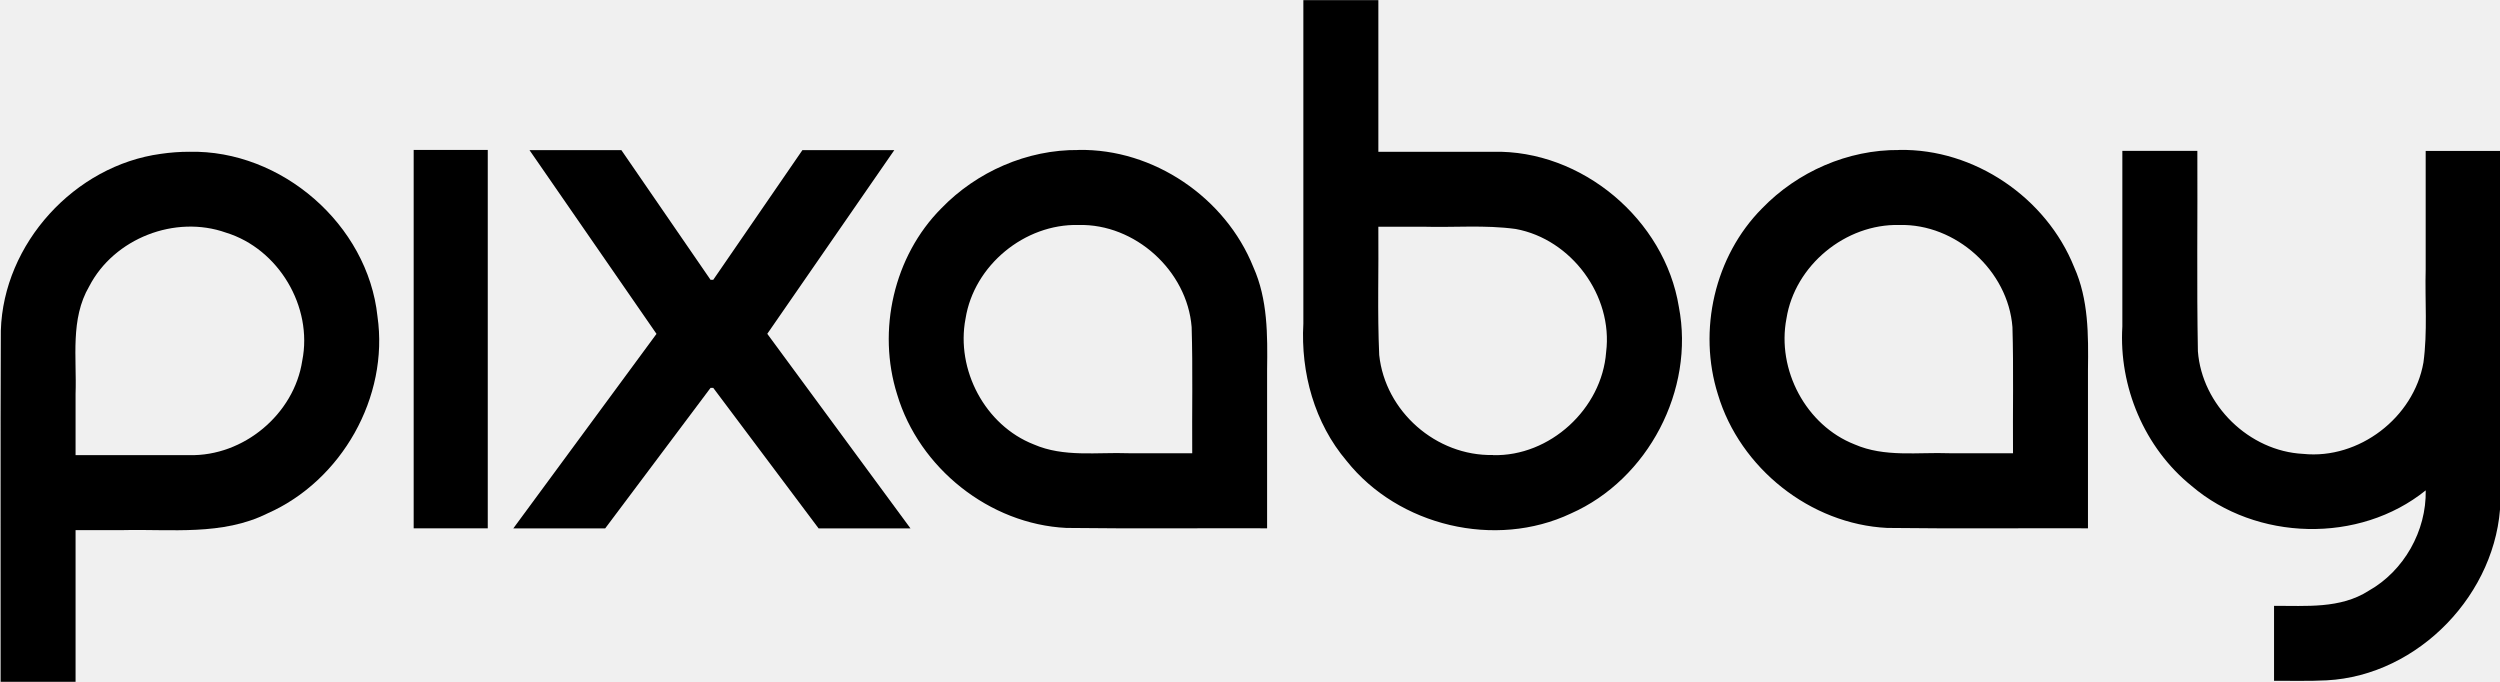
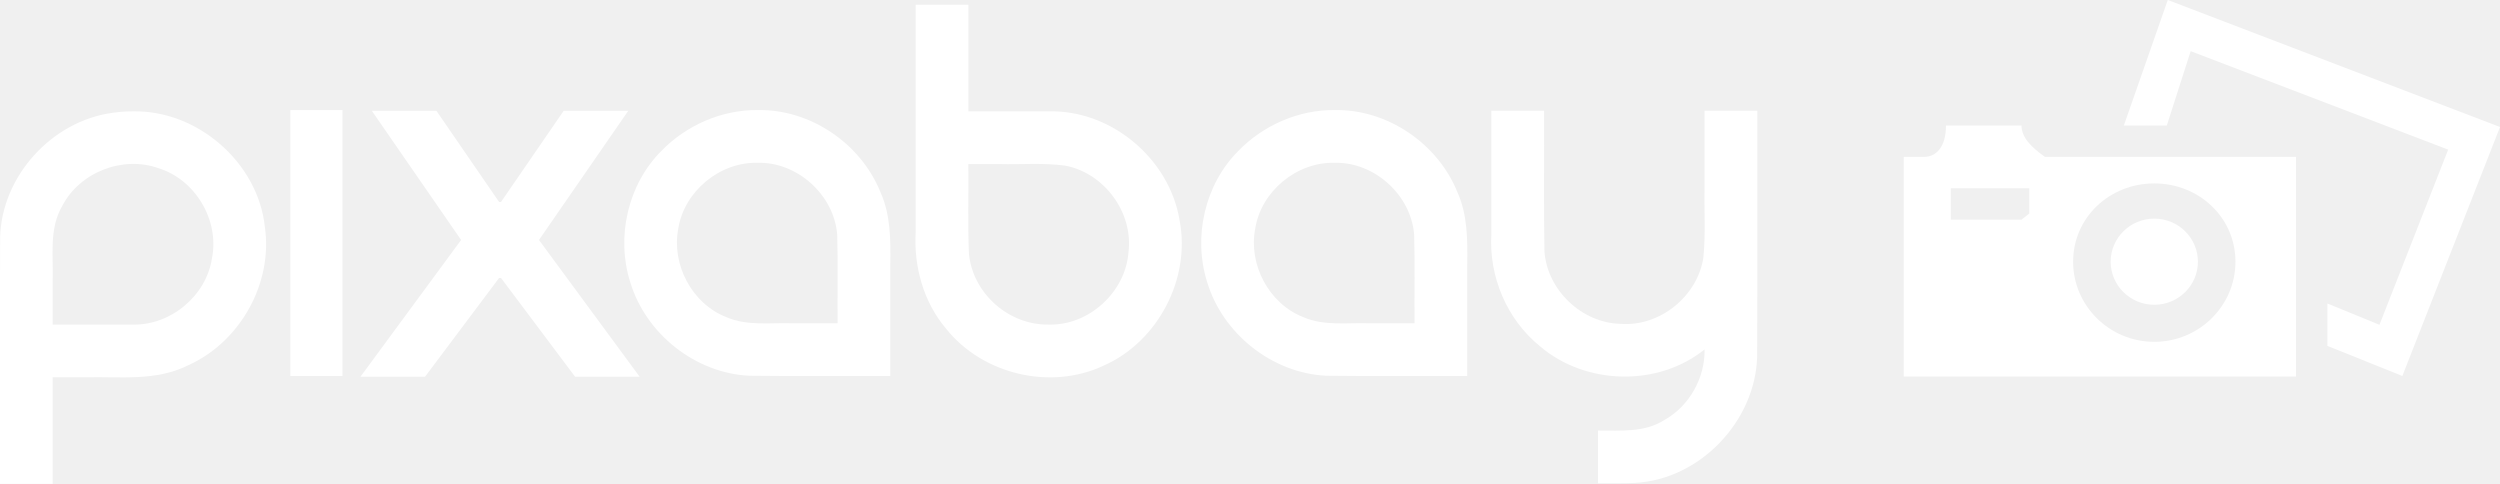
- <svg xmlns="http://www.w3.org/2000/svg" fill="black">
-   <g>
-     <path d="M9.087 7.285c4.417-.1 8.564 3.492 9.03 7.897.56 3.872-1.72 7.893-5.287 9.464-2.163 1.073-4.604.743-6.93.798H3.627v7.28H.03c.007-5.617-.014-11.234.01-16.85.12-4.186 3.545-7.932 7.682-8.49.45-.066.91-.1 1.365-.1zm0 14.56c2.596.064 5.03-1.96 5.42-4.533.517-2.588-1.135-5.37-3.66-6.146-2.438-.866-5.372.272-6.564 2.575-.922 1.576-.594 3.434-.656 5.167v2.938h5.46zM19.854 7.197h3.557v18.16h-3.556V7.196zm14.25 11.42h.13l5.057 6.745h4.41l-6.874-9.34 6.096-8.816h-4.41l-4.28 6.225h-.128l-4.28-6.224h-4.41l6.095 8.818-6.873 9.336h4.41z" />
-     <path d="M51.763 7.197c3.603-.07 7.06 2.29 8.394 5.624.694 1.55.683 3.264.66 4.926v7.61c-3.21-.01-6.422.022-9.636-.018-3.688-.18-7.065-2.87-8.12-6.404-.97-3.07-.166-6.635 2.116-8.932C46.88 8.24 49.3 7.176 51.76 7.2zm5.46 14.56c-.015-2.02.033-4.04-.028-6.058-.212-2.705-2.718-4.972-5.432-4.9-2.582-.064-5.015 1.937-5.42 4.492-.472 2.454.937 5.126 3.276 6.04 1.442.628 3.035.367 4.56.423h3.045zM71.656 7.285c4.262-.104 8.245 3.25 8.924 7.445.77 3.98-1.476 8.278-5.182 9.916-3.62 1.71-8.275.607-10.764-2.523-1.542-1.817-2.208-4.235-2.077-6.59V.006h3.6v7.28h5.5zm0 14.56c2.733.073 5.23-2.223 5.433-4.942.34-2.702-1.662-5.42-4.337-5.912-1.48-.204-2.982-.065-4.472-.11h-2.124c.022 2.054-.05 4.11.042 6.158.286 2.71 2.735 4.856 5.46 4.8zM91.158 7.197c3.604-.07 7.06 2.29 8.394 5.624.696 1.55.686 3.264.664 4.926v7.61c-3.21-.01-6.424.022-9.636-.018-3.69-.18-7.067-2.87-8.124-6.404-.97-3.07-.165-6.635 2.117-8.932 1.702-1.762 4.122-2.826 6.582-2.803zm5.46 14.56c-.016-2.02.032-4.04-.027-6.058-.208-2.705-2.715-4.972-5.43-4.9-2.58-.064-5.014 1.937-5.417 4.492-.474 2.454.936 5.126 3.274 6.04 1.44.628 3.033.367 4.556.423h3.045zM120.025 7.24c-.007 5.605.015 11.208-.01 16.81-.13 4.41-3.922 8.374-8.345 8.604-.84.044-1.682.016-2.523.022v-3.598c1.536-.007 3.178.15 4.537-.72 1.7-.955 2.78-2.878 2.743-4.822-3.19 2.574-8.136 2.44-11.238-.214-2.262-1.825-3.497-4.76-3.323-7.65v-8.43h3.6c.016 3.205-.034 6.413.026 9.617.195 2.587 2.46 4.797 5.055 4.926 2.674.276 5.306-1.74 5.77-4.383.203-1.48.067-2.984.108-4.476V7.245h3.6z" />
+ <svg xmlns="http://www.w3.org/2000/svg" height="123.87" width="640" version="1.1" viewBox="0 0 640 123.87">
+   <g transform="translate(-156.1573,-367.2145)" fill="white">
+     <path d="m679.67,407.38c-3.478-2.461-6.005-4.956-6.005-8.034h-19.338c0,5.539-2.527,8.034-5.645,8.034h-5.164v56.236h100.42v-56.236h-64.629zm-6.006,16.067-18.096,0,0-8.034,20.084,0,0,6.464zm33.991,31.276c-11.457,0-20.779-9.202-20.779-20.513s9.322-20.04,20.779-20.04c11.457,0,20.778,8.728,20.778,20.04,0,11.311-9.321,20.513-20.778,20.513zm11.17-20.513c0,6.08-5.011,11.028-11.169,11.028-6.159,0-11.17-4.948-11.17-11.028,0-6.081,5.011-11.027,11.17-11.027,6.158,0,11.169,4.947,11.169,11.027zm77.334-34.48-25.001,63.735-19.184-7.693,0-10.862,13.323,5.452,17.592-44.844-65.92-25.205-6.11,19.034-11,0,11.248-32.135,85.053,32.519z" />
+     <g style="word-spacing:0px;letter-spacing:0px;" font-family="VomZom" transform="matrix(4.129044,0,0,4.129044,-488.6229,-1536.629)" font-style="normal" font-stretch="normal" font-size="23.686px" font-variant="normal" font-weight="normal" line-height="125%">
+       <path d="m164.38,467.99c4.011-0.092,7.776,3.17,8.2,7.17,0.507,3.515-1.561,7.166-4.802,8.593-1.963,0.975-4.18,0.675-6.292,0.725h-2.063v6.609h-3.268c0.007-5.1-0.013-10.2,0.01-15.3,0.107-3.799,3.218-7.202,6.974-7.707,0.411-0.061,0.827-0.091,1.241-0.09zm0,13.219c2.357,0.059,4.568-1.78,4.92-4.115,0.47-2.351-1.03-4.877-3.322-5.582-2.214-0.786-4.878,0.249-5.959,2.339-0.839,1.428-0.541,3.117-0.597,4.691v2.667c1.653-0,3.305,0,4.958-0z" />
+       <path d="m174.16,467.91,3.231,0,0,16.488-3.231,0,0-16.488z" />
+       <path d="m187.1,478.32,0.118,0,4.593,6.123,4.004,0-6.241-8.479,5.535-8.008-4.004,0-3.886,5.652-0.118,0-3.886-5.652-4.004,0,5.535,8.008-6.241,8.479,4.004,0z" />
+       <path d="m203.13,467.91c3.272-0.065,6.411,2.079,7.622,5.106,0.632,1.406,0.623,2.963,0.603,4.472v6.91c-2.916-0.01-5.833,0.02-8.749-0.016-3.352-0.164-6.418-2.608-7.378-5.816-0.88-2.789-0.149-6.027,1.922-8.11,1.547-1.6,3.745-2.568,5.979-2.547zm4.958,13.22c-0.014-1.833,0.029-3.668-0.024-5.5-0.193-2.456-2.469-4.514-4.934-4.451-2.344-0.057-4.553,1.762-4.92,4.082-0.43,2.227,0.849,4.653,2.974,5.484,1.309,0.571,2.754,0.335,4.138,0.385,0.922,0,1.844,0,2.766,0z" />
+       <path d="m221.19,467.99c3.87-0.095,7.486,2.949,8.102,6.761,0.699,3.612-1.341,7.515-4.705,9.002-3.287,1.551-7.514,0.552-9.774-2.291-1.401-1.65-2.005-3.845-1.885-5.984v-14.097h3.268v6.609c1.665,0,3.33-0,4.995,0zm0,13.219c2.482,0.066,4.751-2.017,4.933-4.487,0.311-2.454-1.508-4.922-3.937-5.368-1.343-0.184-2.708-0.06-4.061-0.096h-1.93c0.021,1.863-0.044,3.729,0.038,5.589,0.259,2.461,2.485,4.41,4.957,4.362z" />
+       <path d="m238.9,467.91c3.272-0.065,6.411,2.079,7.622,5.106,0.632,1.406,0.623,2.963,0.603,4.472v6.91c-2.916-0.01-5.833,0.02-8.749-0.016-3.352-0.164-6.418-2.608-7.378-5.816-0.88-2.789-0.149-6.027,1.922-8.11,1.547-1.6,3.745-2.568,5.979-2.547zm4.958,13.22c-0.014-1.833,0.029-3.668-0.024-5.5-0.193-2.456-2.469-4.514-4.934-4.451-2.344-0.057-4.553,1.762-4.92,4.082-0.43,2.227,0.849,4.653,2.974,5.484,1.309,0.571,2.754,0.335,4.138,0.385,0.922,0,1.844,0,2.766,0z" />
+       <path d="m265.11,467.95c-0.007,5.088,0.013,10.176-0.01,15.263-0.119,4.004-3.559,7.603-7.577,7.812-0.763,0.04-1.528,0.016-2.292,0.023v-3.268c1.394-0.007,2.886,0.135,4.121-0.655,1.543-0.865,2.523-2.611,2.488-4.375-2.897,2.336-7.387,2.214-10.204-0.197-2.052-1.657-3.174-4.322-3.015-6.945v-7.658h3.268c0.015,2.911-0.031,5.823,0.024,8.733,0.178,2.396,2.314,4.424,4.715,4.481,2.433,0.187,4.775-1.703,5.138-4.11,0.146-1.44,0.043-2.895,0.074-4.341v-4.763c1.09-0,2.179-0,3.269-0z" />
+     </g>
  </g>
</svg>
